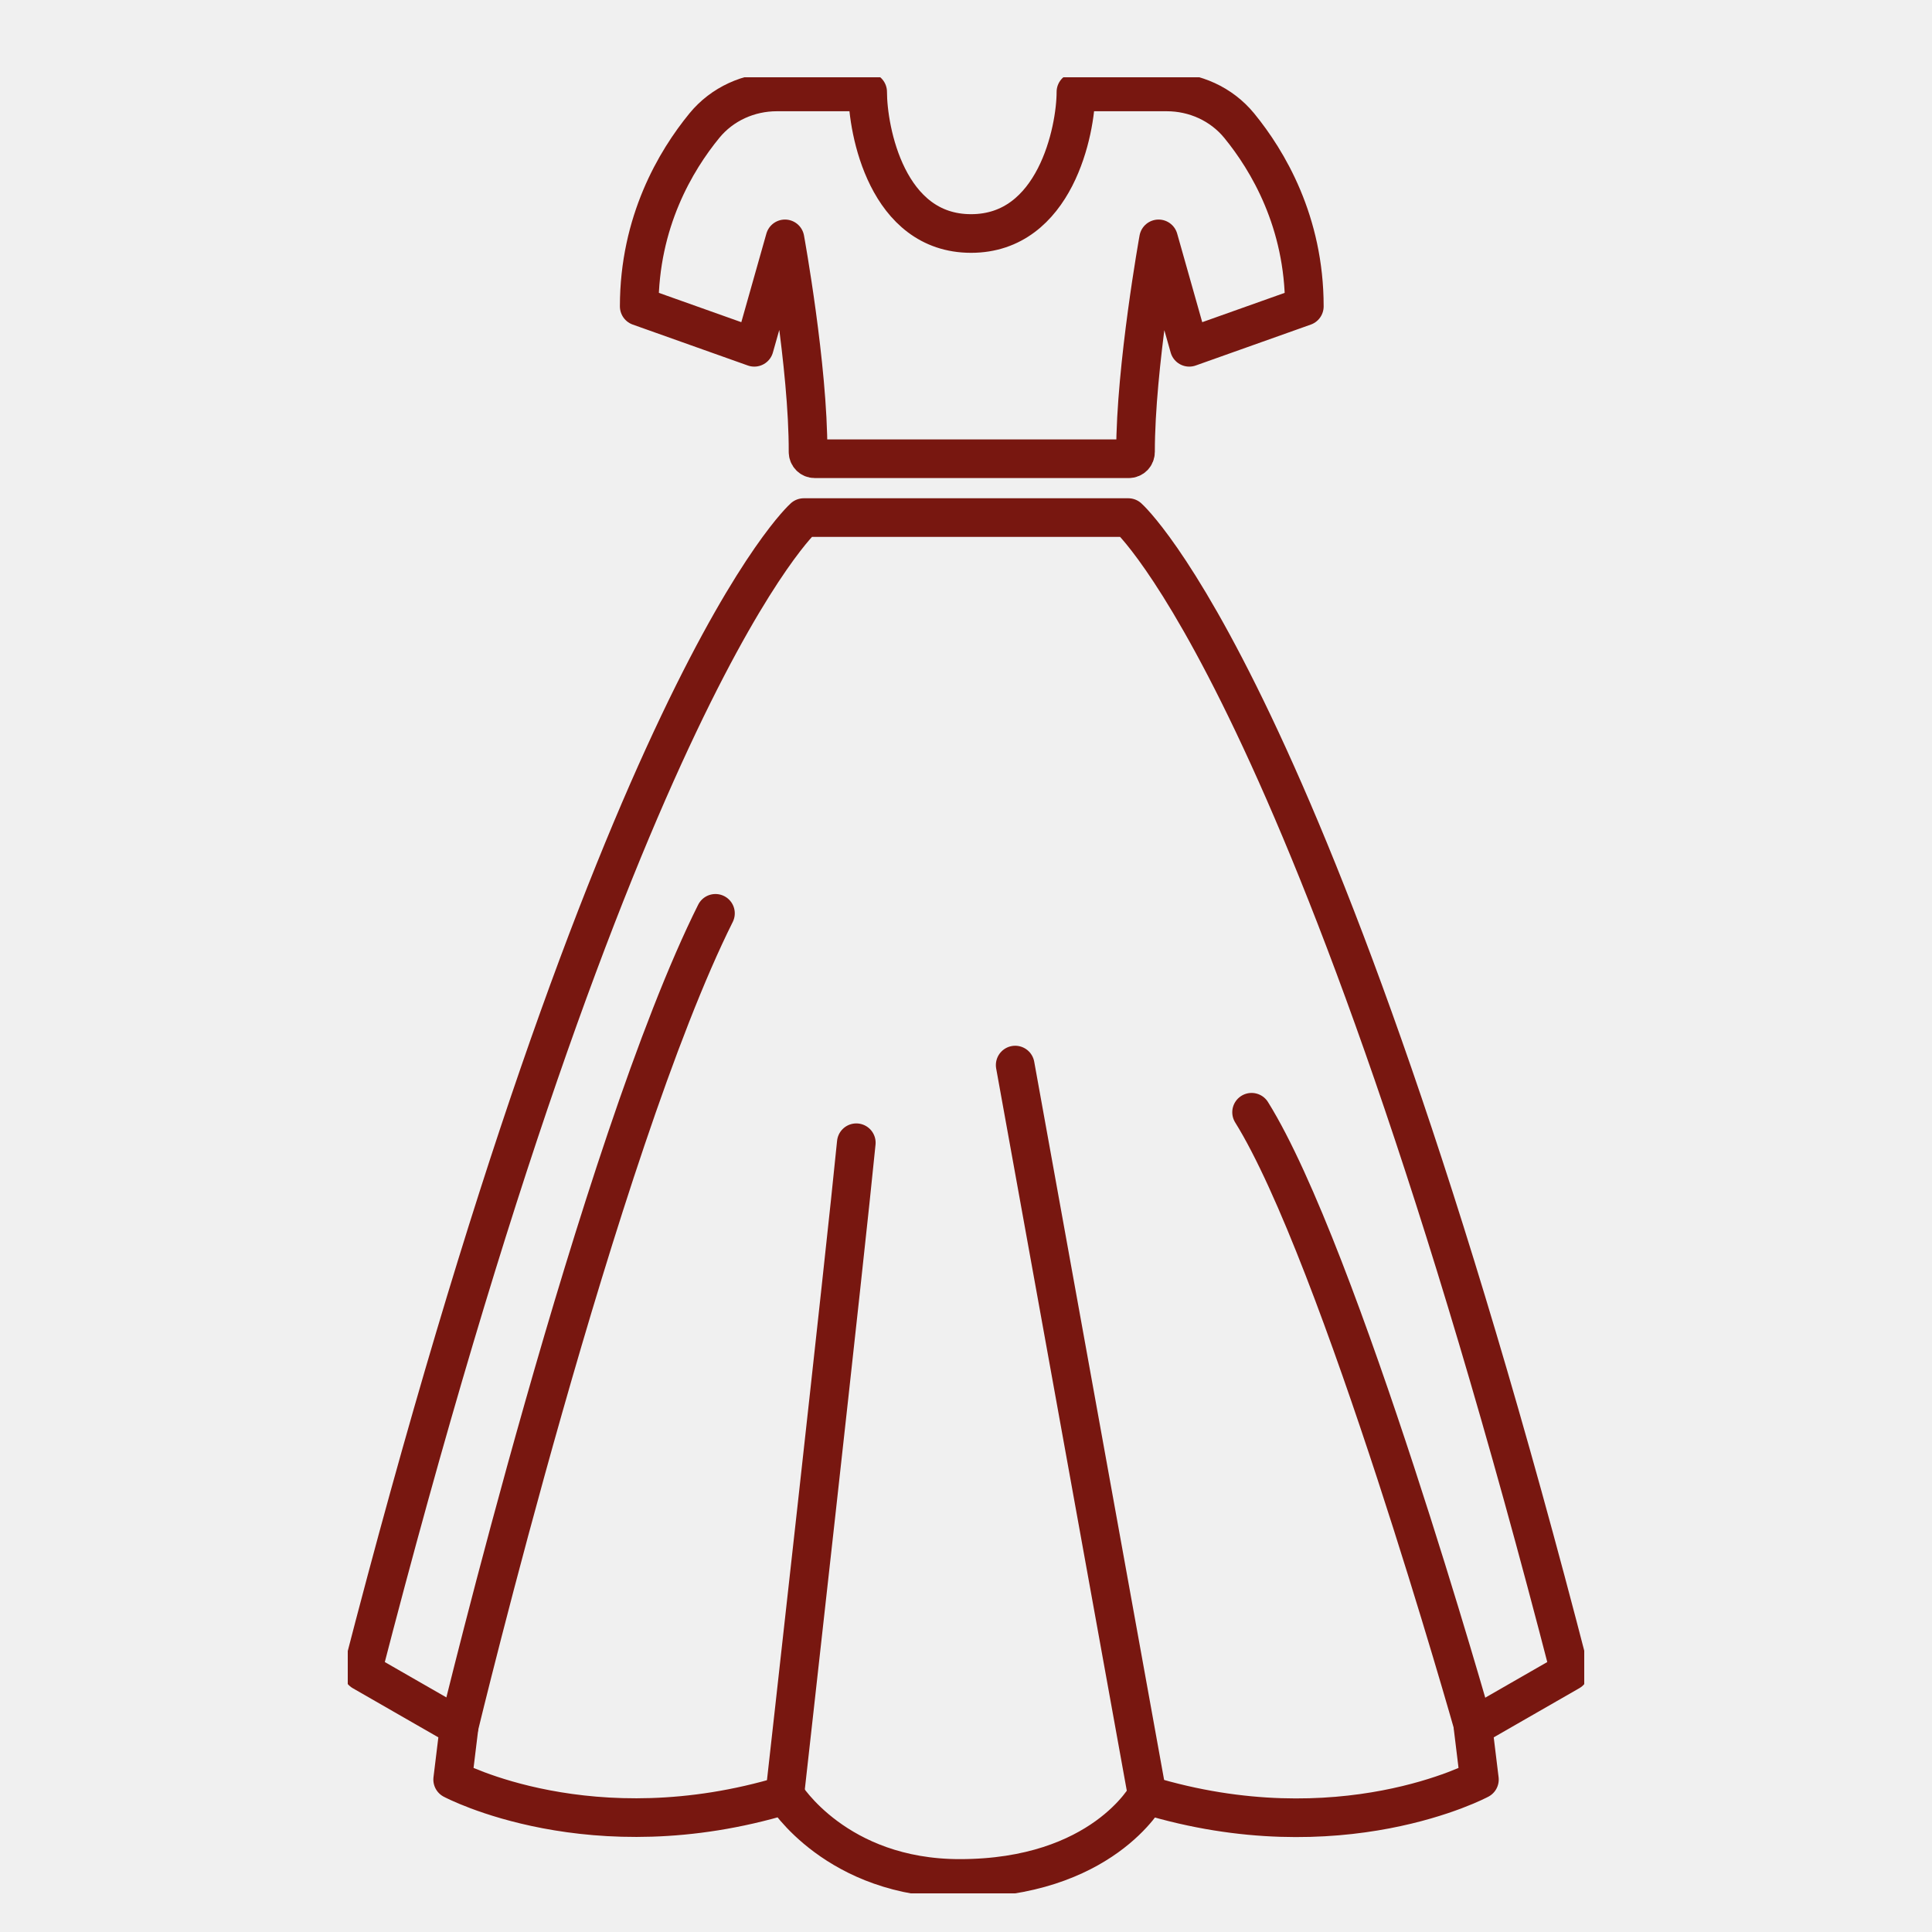
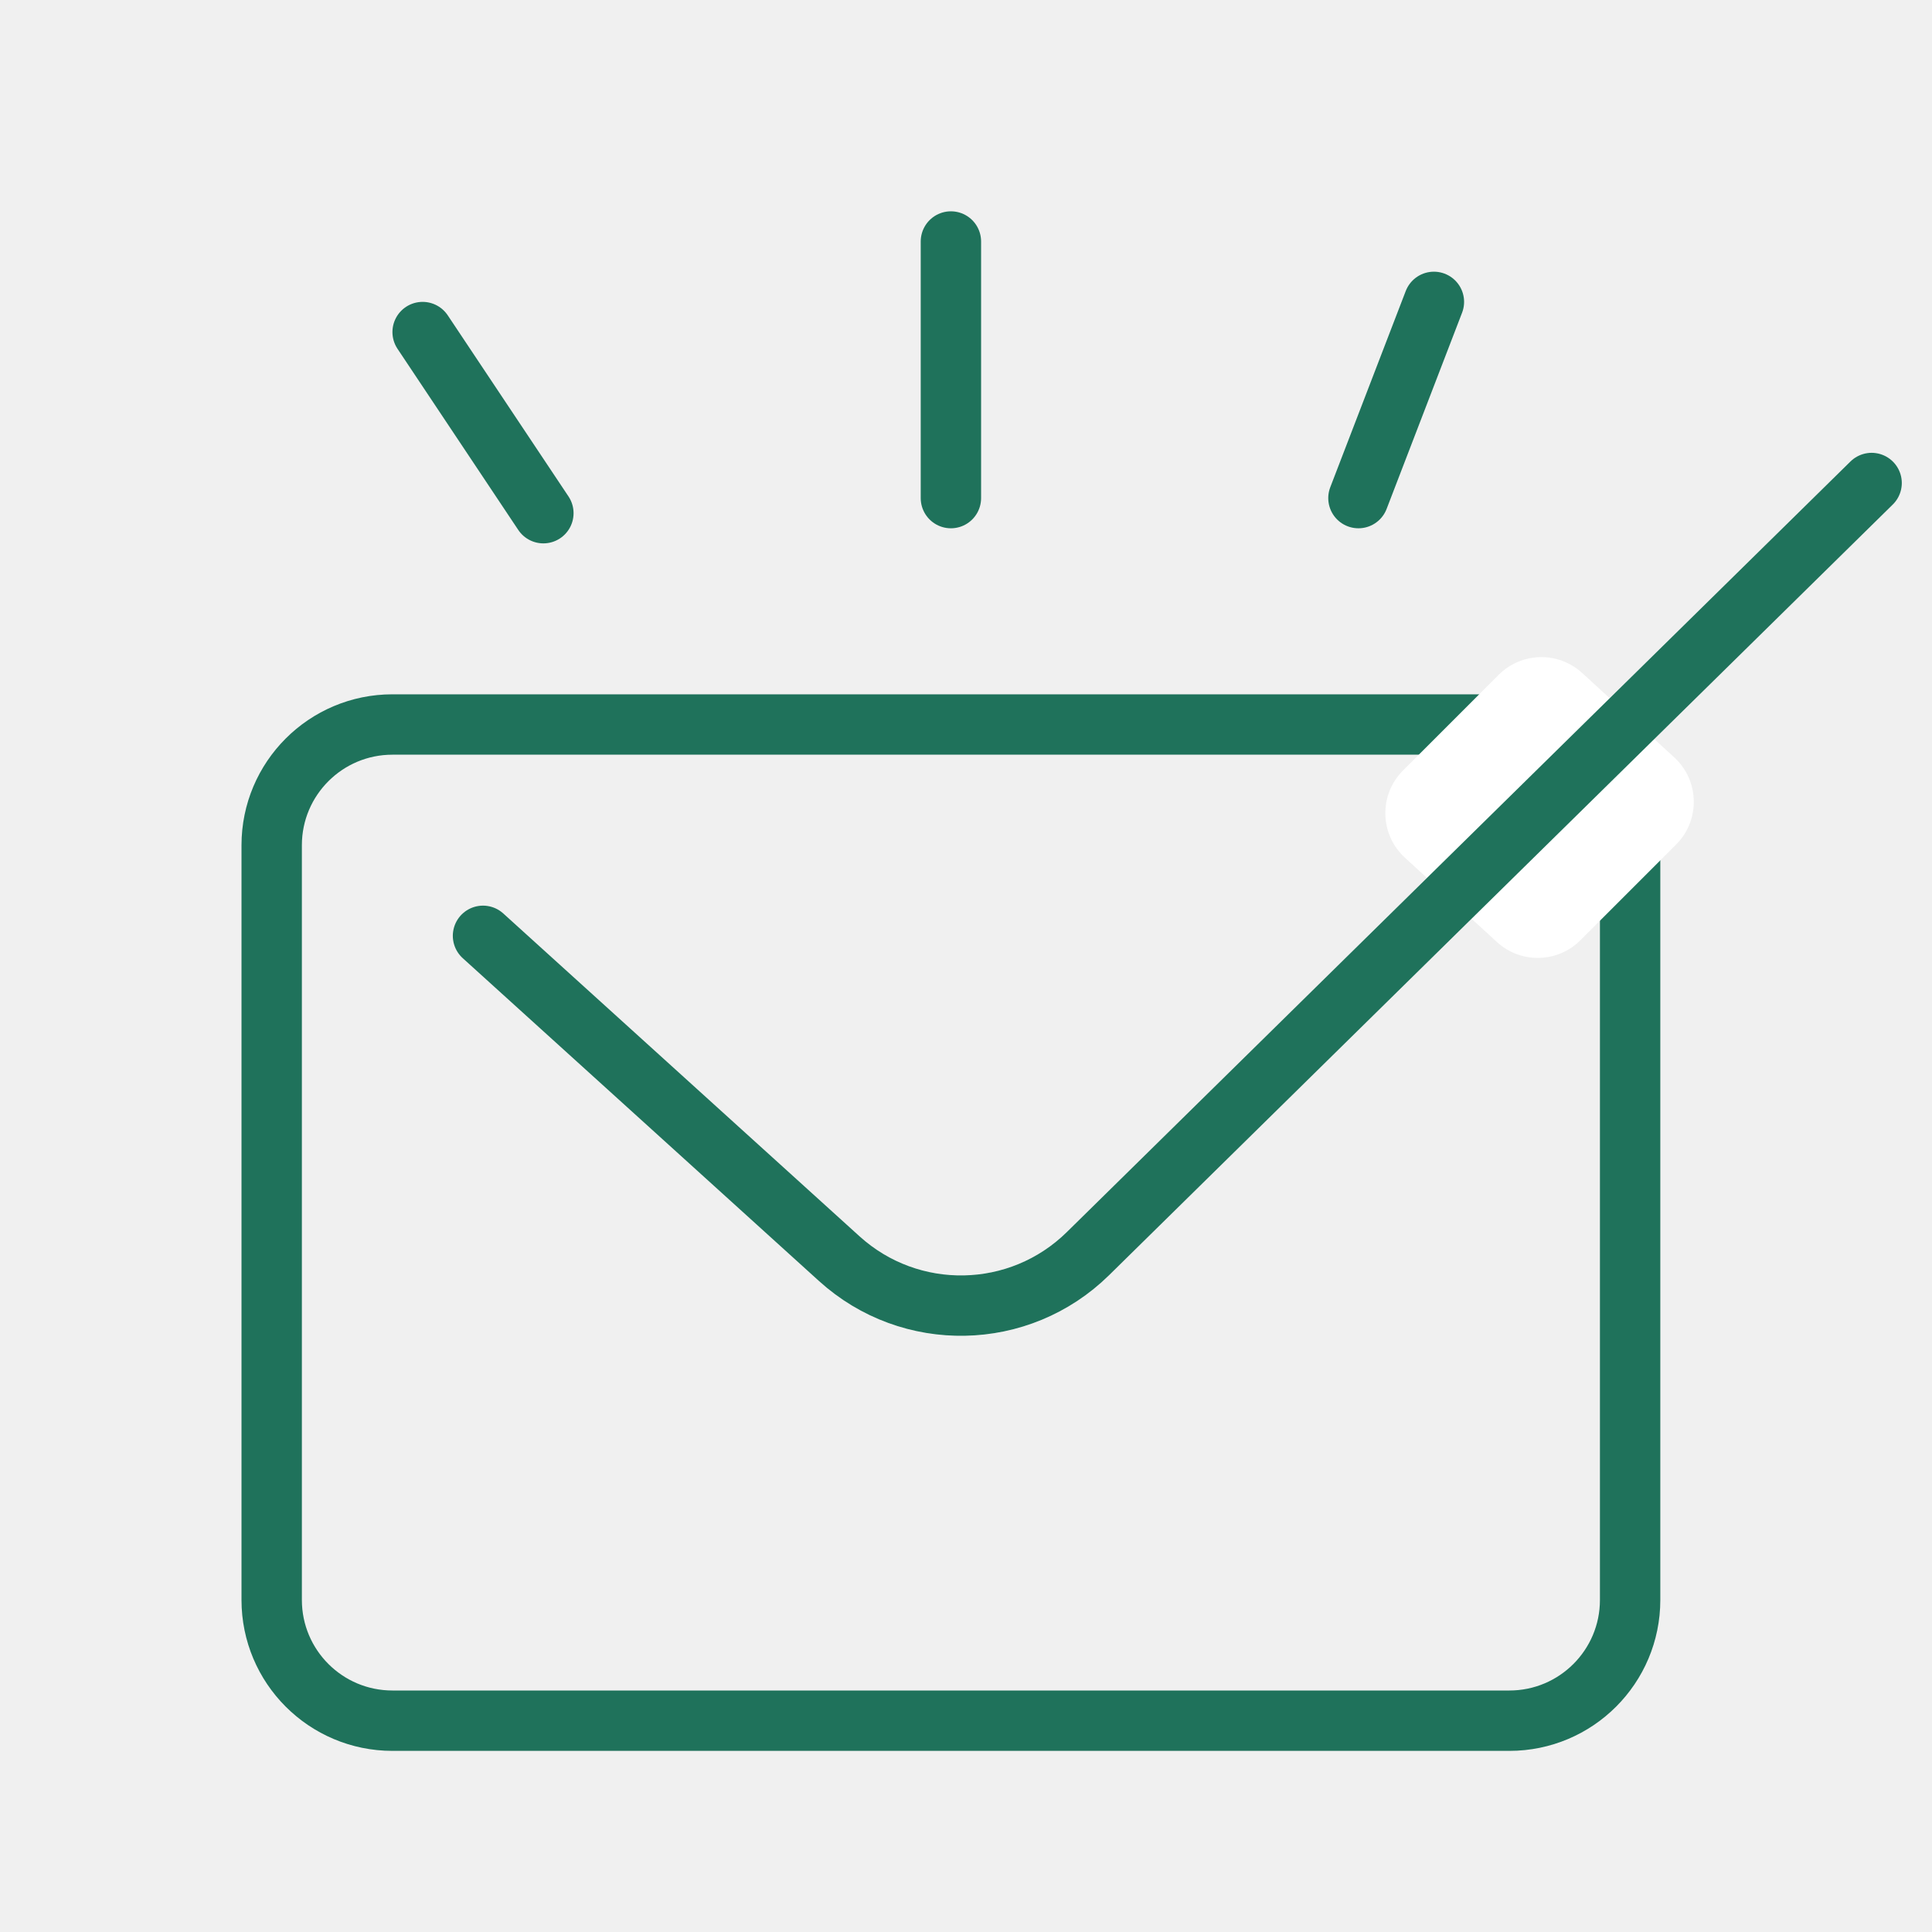
- <svg xmlns="http://www.w3.org/2000/svg" class="cmsp264-mx-auto cmsp264-mb-10 cmsp264-empty:bg-[#E2E8F0] cmsp264-empty:h-[50px]" width="50" height="50" viewBox="0 0 50 50" fill="none">
-   <g clip-path="url(#clip0_4088_4474)">
-     <path d="M24.838 48.614C28.527 48.614 29.684 46.457 29.684 46.457C34.696 47.98 38.287 46.055 38.287 46.055L38.121 44.694L40.623 43.257C34.023 17.677 29.2 13.395 29.2 13.395H20.802C20.802 13.395 15.979 17.677 9.379 43.257L11.881 44.694L11.715 46.055C11.715 46.055 15.306 47.972 20.318 46.457C20.318 46.457 21.641 48.614 24.838 48.614V48.614Z" stroke="#781710" stroke-linecap="round" stroke-linejoin="round" />
-     <path d="M11.879 44.694C11.879 44.694 15.508 29.659 18.516 23.637" stroke="#781710" stroke-linecap="round" stroke-linejoin="round" />
-     <path d="M20.309 46.457C20.309 46.457 21.889 32.365 22.161 29.574" stroke="#781710" stroke-linecap="round" stroke-linejoin="round" />
-     <path d="M29.69 46.457L26.273 27.564" stroke="#781710" stroke-linecap="round" stroke-linejoin="round" />
-     <path d="M38.136 44.694C38.136 44.694 34.674 32.449 32.391 28.785" stroke="#781710" stroke-linecap="round" stroke-linejoin="round" />
-     <path d="M29.213 11.872C29.311 11.872 29.387 11.794 29.387 11.694C29.387 9.491 29.984 6.182 29.984 6.182L30.778 8.988L33.756 7.929C33.756 5.742 32.811 4.157 32.071 3.252C31.609 2.688 30.914 2.379 30.196 2.379H27.845C27.845 3.376 27.308 6.043 25.131 6.043C22.954 6.043 22.455 3.376 22.455 2.379H20.104C19.385 2.379 18.69 2.688 18.229 3.252C17.488 4.157 16.543 5.742 16.543 7.929L19.521 8.988L20.315 6.182C20.315 6.182 20.92 9.498 20.912 11.694C20.912 11.794 20.988 11.872 21.086 11.872H29.205H29.213Z" stroke="#781710" stroke-linecap="round" stroke-linejoin="round" />
-   </g>
-   <defs>
-     <clipPath id="clip0_4088_4474">
-       <rect width="32" height="47" fill="white" transform="translate(9 2)" />
-     </clipPath>
-   </defs>
+ <svg xmlns="http://www.w3.org/2000/svg" width="64" height="64" viewBox="0 0 64 64" fill="none">
+   <rect x="9" y="24" width="45" height="33" rx="4" stroke="#1F725B" stroke-width="2" stroke-linecap="round" stroke-linejoin="round" />
+   <path d="M49.646 22.354L46.477 25.523C45.672 26.328 45.7 27.642 46.54 28.412L49.588 31.206C50.378 31.93 51.597 31.903 52.354 31.146L55.523 27.977C56.328 27.172 56.3 25.858 55.46 25.088L52.412 22.294C51.622 21.57 50.403 21.597 49.646 22.354Z" fill="white" />
+   <path d="M16 31L27.803 41.696C30.159 43.831 33.772 43.758 36.039 41.529L62 16" stroke="white" stroke-width="2" stroke-linecap="round" stroke-linejoin="round" />
+   <path d="M16 31L27.803 41.696C30.159 43.831 33.772 43.758 36.039 41.529L62 16" stroke="#1F725B" stroke-width="2" stroke-linecap="round" stroke-linejoin="round" />
+   <path d="M14 11L18 17" stroke="#1F725B" stroke-width="2" stroke-linecap="round" stroke-linejoin="round" />
+   <path d="M31.5 8V16.5" stroke="#1F725B" stroke-width="2" stroke-linecap="round" stroke-linejoin="round" />
+   <path d="M47.5 10L45 16.5" stroke="#1F725B" stroke-width="2" stroke-linecap="round" stroke-linejoin="round" />
</svg>
